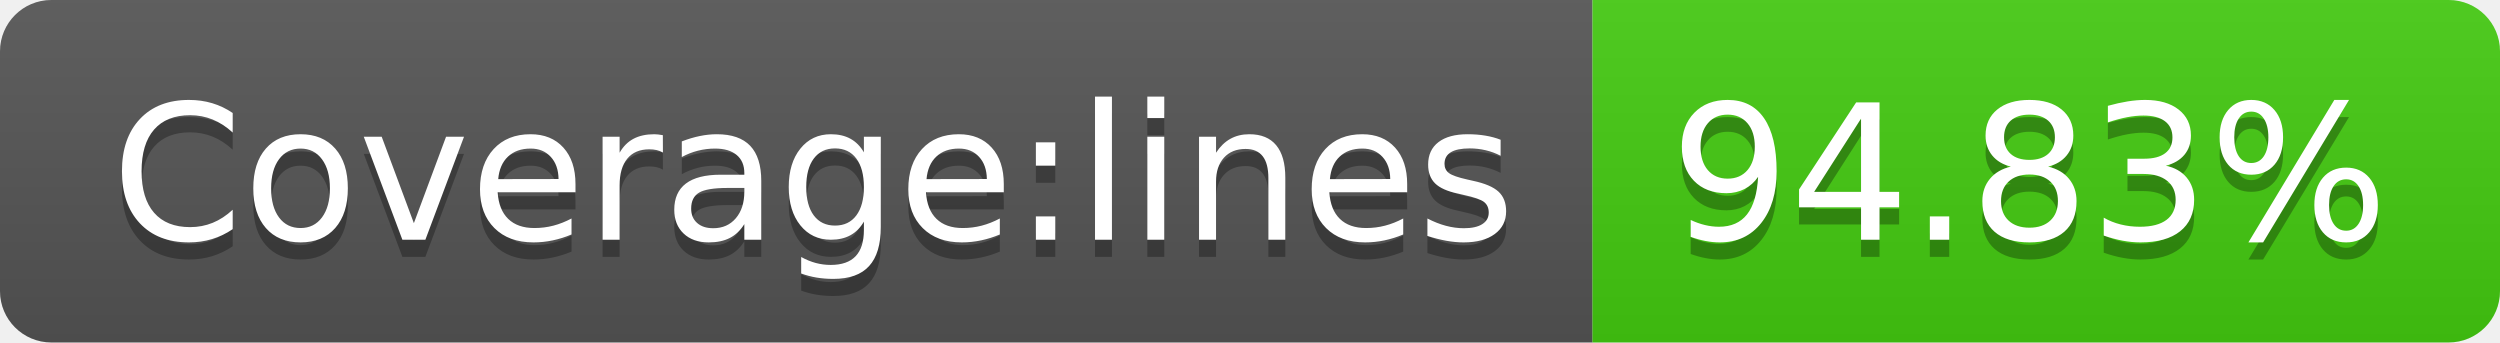
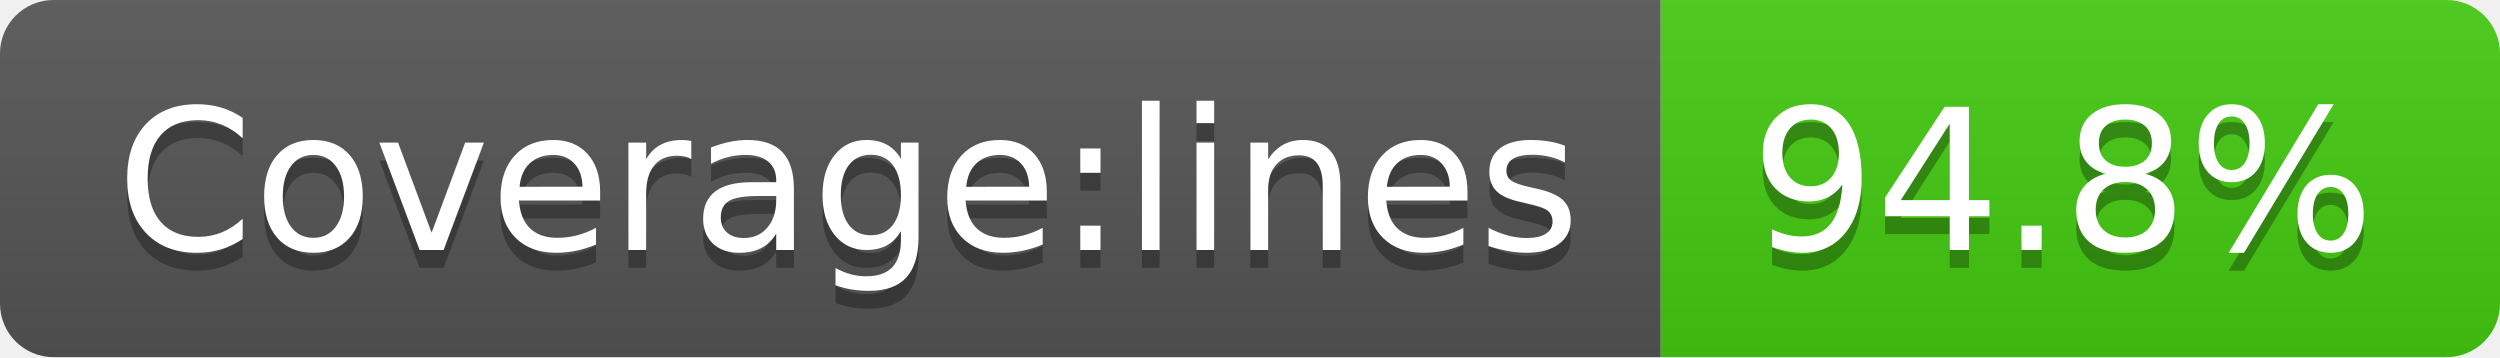
- <svg xmlns="http://www.w3.org/2000/svg" width="146" height="20">
+ <svg xmlns="http://www.w3.org/2000/svg" width="140" height="20">
  <linearGradient id="s" x2="0" y2="100%">
    <stop offset="0" stop-color="#bbb" stop-opacity=".1" />
    <stop offset="1" stop-opacity=".1" />
  </linearGradient>
  <clipPath id="r">
-     <rect width="146" height="20" rx="3" fill="#fff" />
+     <rect width="140" height="20" rx="3" fill="#fff" />
  </clipPath>
  <g clip-path="url(#r)">
    <rect width="93" height="20" fill="#555" />
-     <rect x="93" width="53" height="20" fill="#4c1" />
-     <rect width="146" height="20" fill="url(#s)" />
+     <rect x="93" width="47" height="20" fill="#4c1" />
+     <rect width="140" height="20" fill="url(#s)" />
  </g>
  <g fill="#fff" text-anchor="middle" font-family="Verdana,Geneva,DejaVu Sans,sans-serif" text-rendering="geometricPrecision" font-size="110">
    <text x="475" y="150" fill="#010101" fill-opacity=".3" transform="scale(.1)" textLength="830">Coverage:lines</text>
    <text x="475" y="140" transform="scale(.1)" textLength="830">Coverage:lines</text>
-     <text x="1185" y="150" fill="#010101" fill-opacity=".3" transform="scale(.1)" textLength="430">94.83%</text>
-     <text x="1185" y="140" transform="scale(.1)" textLength="430">94.83%</text>
+     <text x="1155" y="150" fill="#010101" fill-opacity=".3" transform="scale(.1)" textLength="370">94.8%</text>
+     <text x="1155" y="140" transform="scale(.1)" textLength="370">94.8%</text>
  </g>
</svg>
